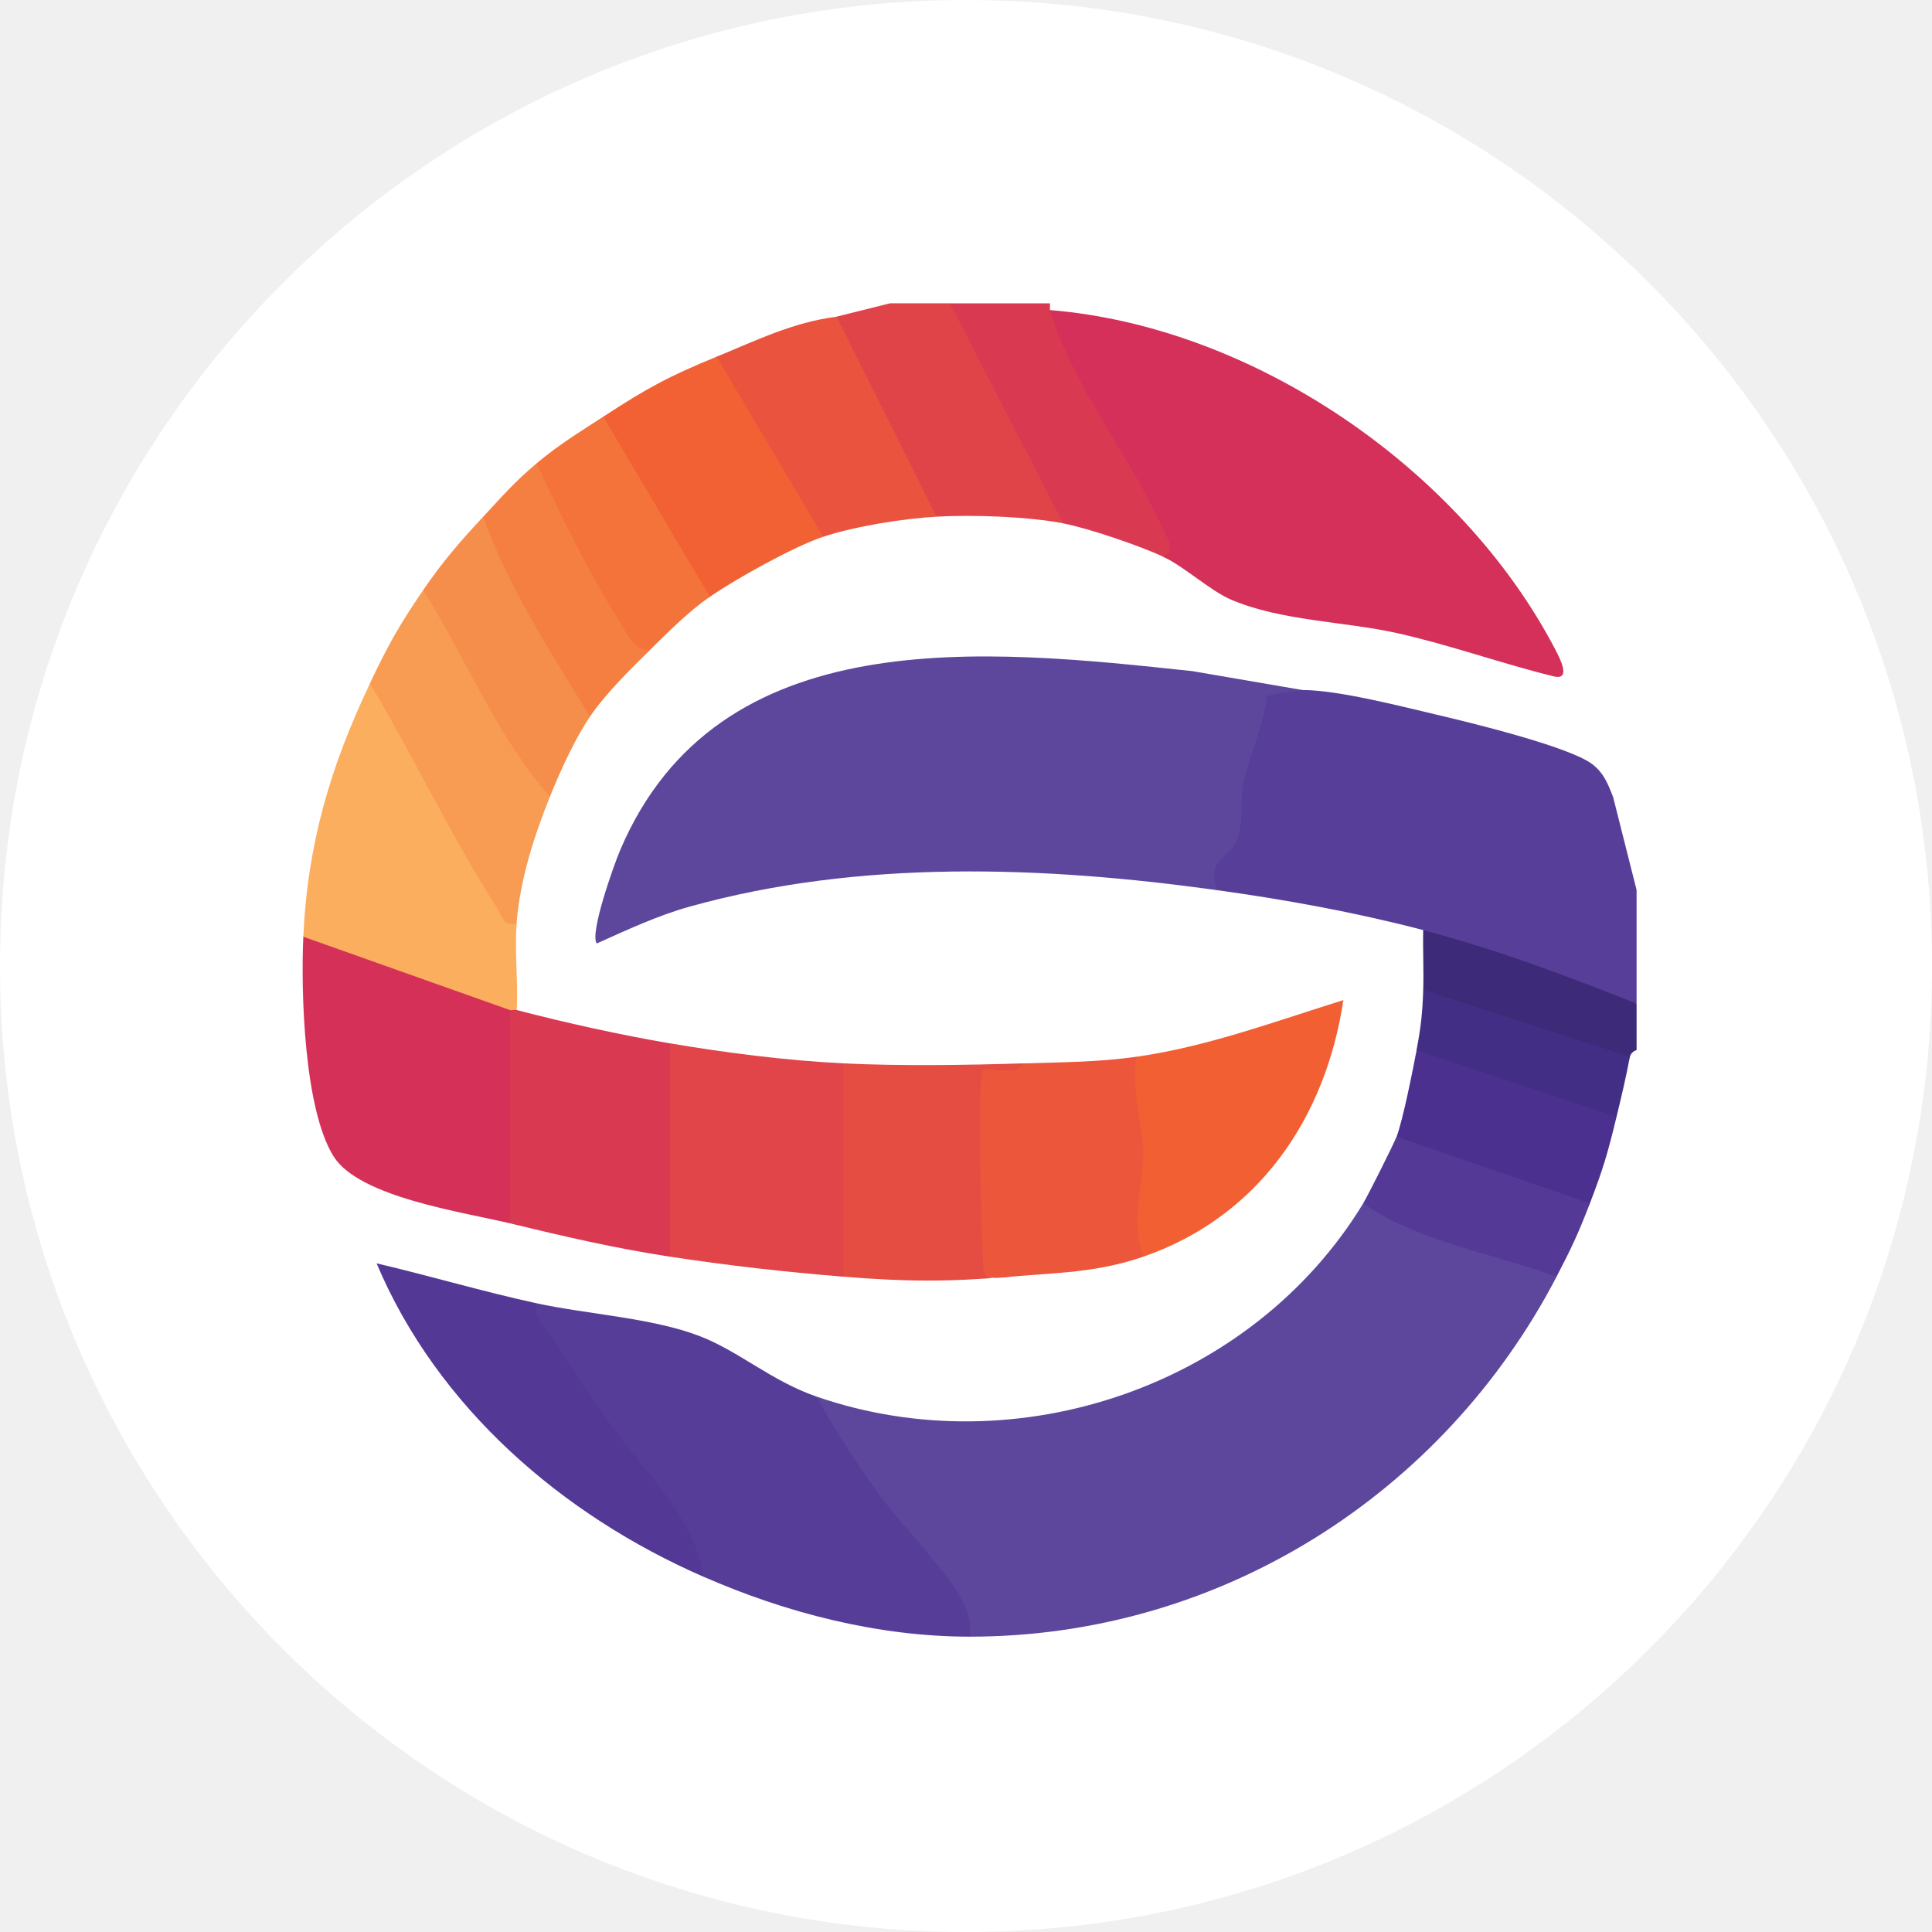
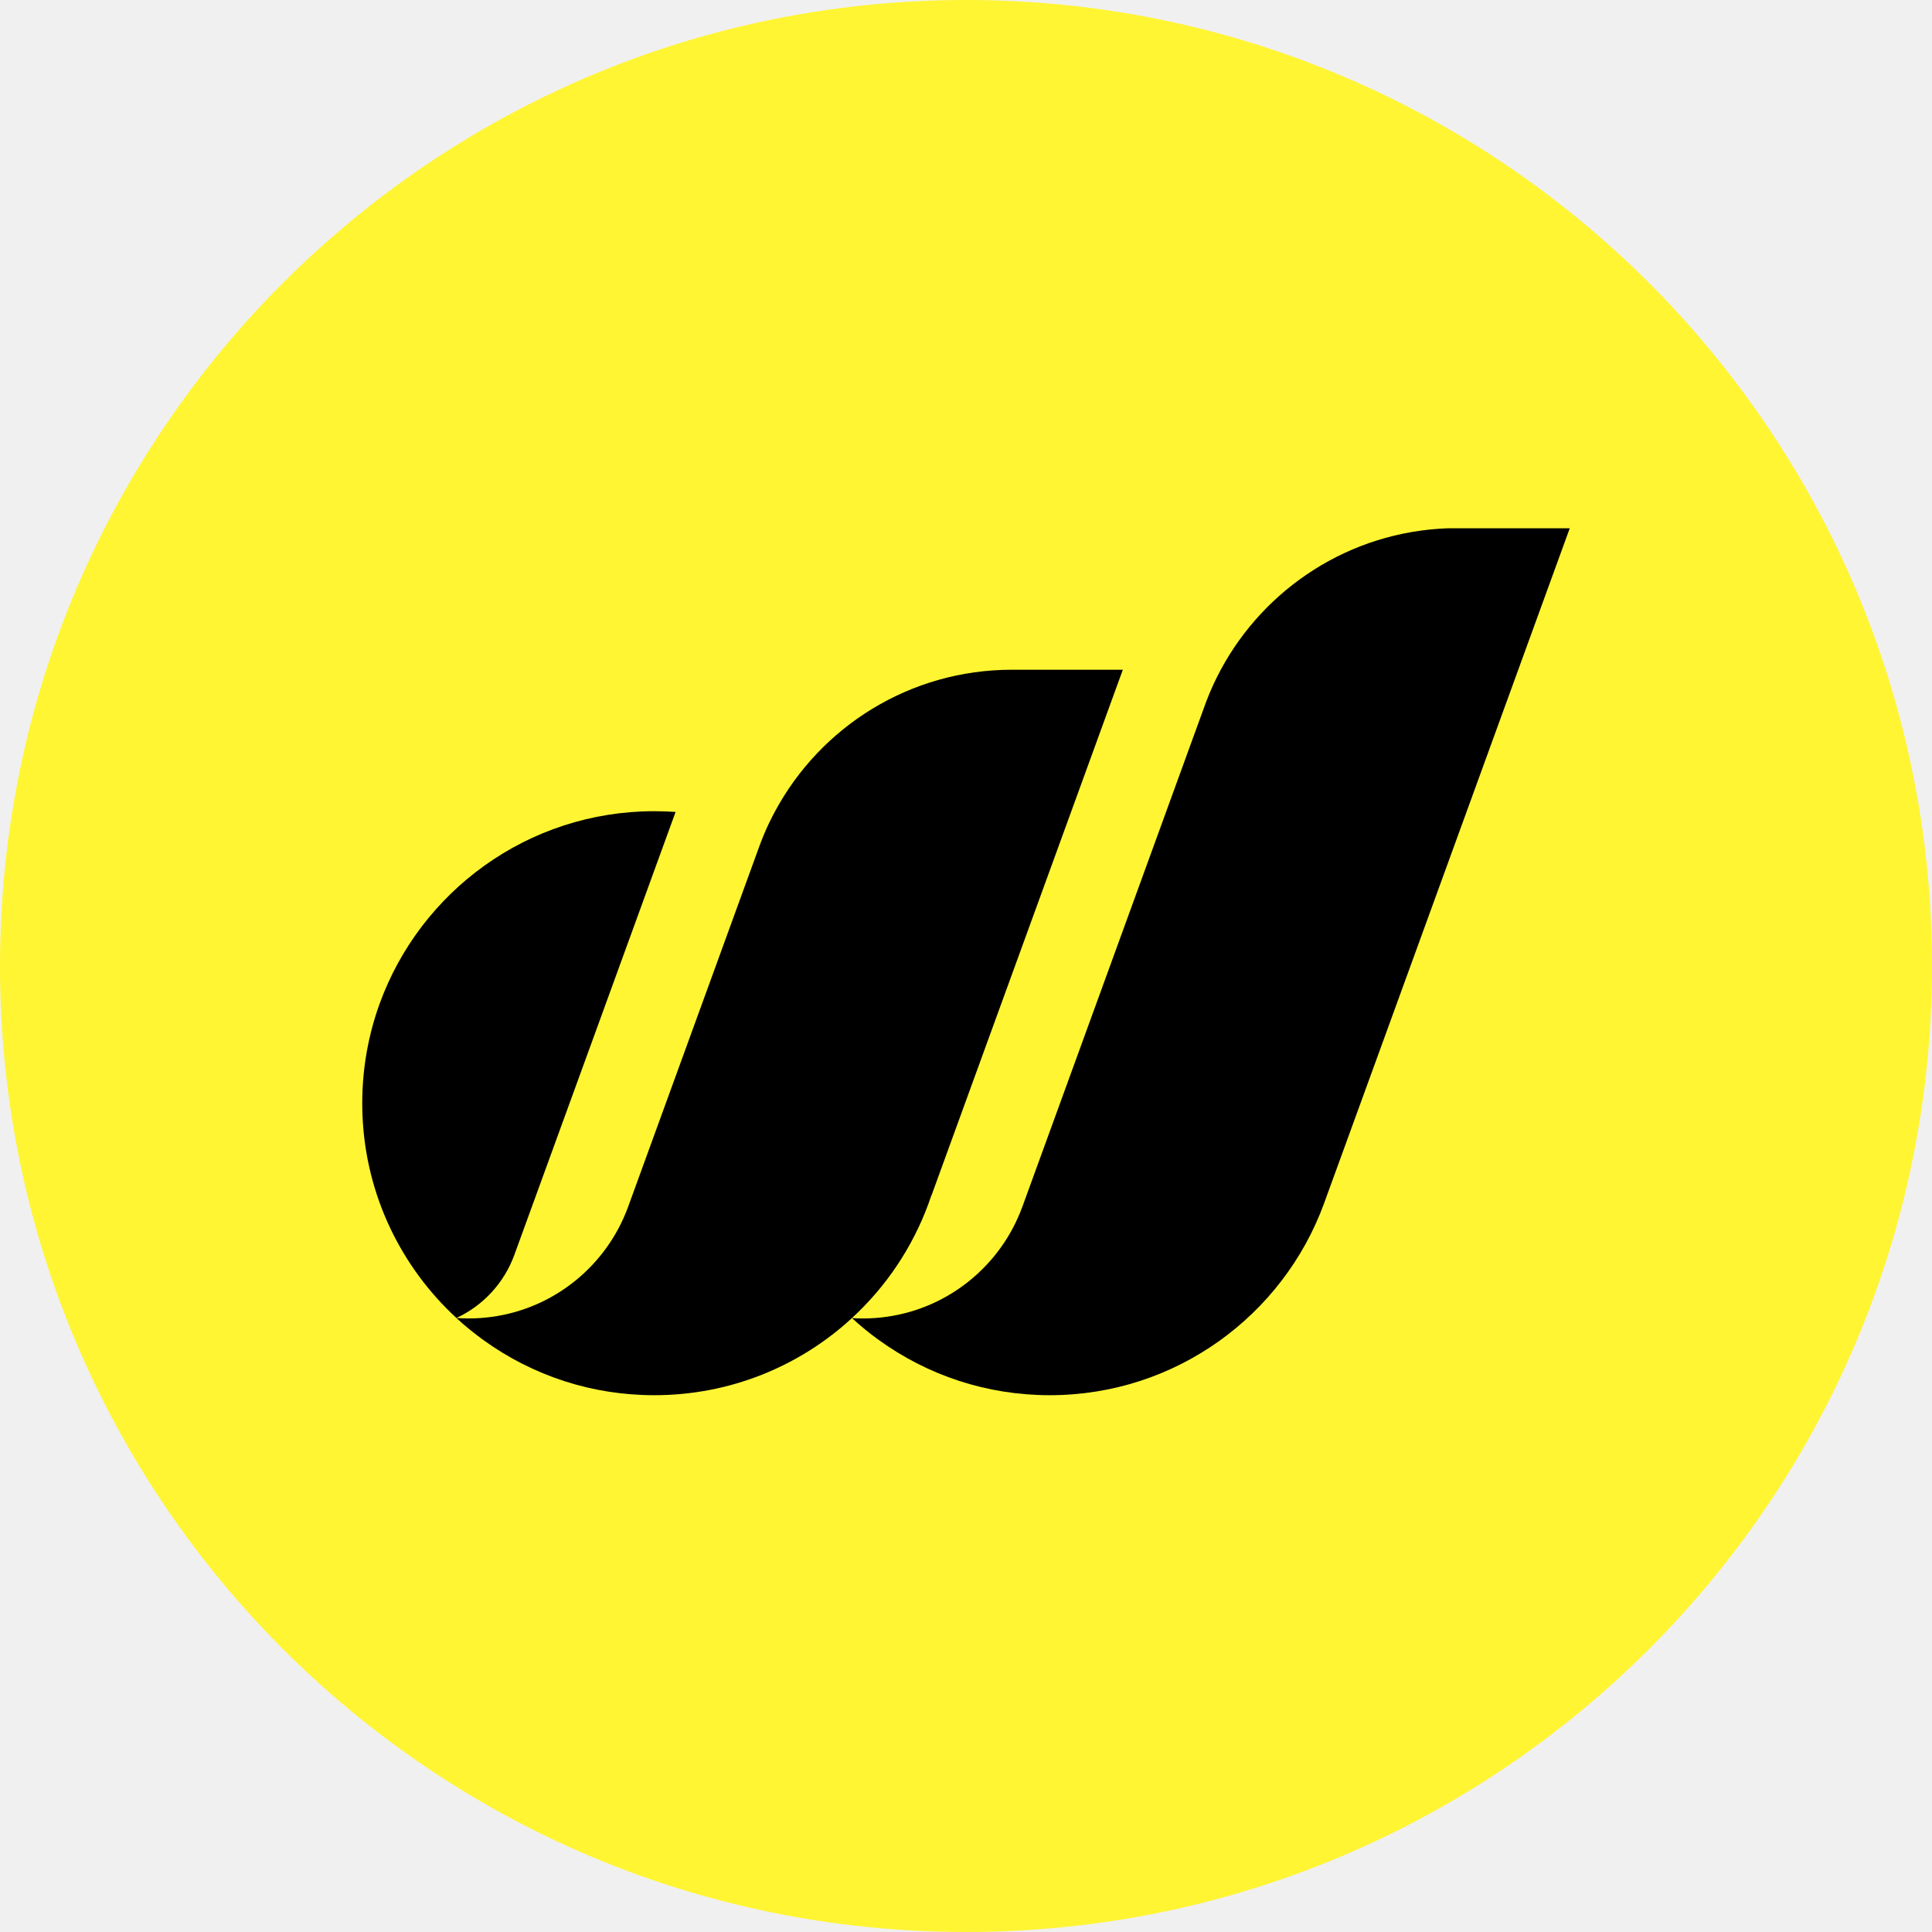
- <svg xmlns="http://www.w3.org/2000/svg" width="240" height="240" viewBox="0 0 240 240" fill="none">
-   <g clip-path="url(#clip0_5_787)">
-     <circle cx="120" cy="120" r="120" fill="white" />
-     <path d="M161.898 85.718C166.234 85.743 173.85 87.691 178.327 88.748C182.472 89.721 194.965 92.743 197.811 94.94C199.243 96.047 199.75 97.387 200.383 98.993L203.304 110.562V124.644C196.172 124.128 187.075 121.049 180.192 118.194C178.843 117.636 177.77 116.613 176.804 115.539C168.406 113.342 159.734 111.76 151.128 110.57C148.29 109.463 148.648 107.091 152.202 103.454C152.468 97.303 154.274 91.536 156.147 85.66L161.898 85.726V85.718Z" fill="#573F99" />
-     <path d="M118.004 37.687L120.443 38.802C124.662 47 128.89 55.19 133.11 63.388L132.086 65.011C127.575 64.153 120.967 63.937 116.348 64.178L114.2 63.579C110.43 56.039 106.66 48.49 102.89 40.949L103.93 39.334L110.555 37.678H118.012L118.004 37.687Z" fill="#E14448" />
-     <path d="M130.427 37.686V38.519L132.658 39.967C137.019 48.756 141.621 57.42 146.449 65.943C147.447 68.04 147.056 70.512 144.509 69.163C141.638 67.815 135.188 65.61 132.083 65.019L118.001 37.686H130.427Z" fill="#DA3952" />
-     <path d="M203.304 124.644V130.445C202.921 130.554 202.547 130.895 202.472 131.278C202.272 131.885 201.831 132.776 201.432 132.684C198.086 131.877 178.968 126.101 177.22 124.877L176.796 123.005C176.879 120.533 176.738 118.028 176.796 115.547C185.801 117.903 194.657 121.24 203.296 124.661L203.304 124.644Z" fill="#3D2B79" />
-     <path d="M193.365 158.594C179.266 185.643 151.542 203.304 120.489 203.313C119.124 201.981 117.917 200.1 116.877 197.686L108.454 187.399C104.376 183.021 102.037 178.385 101.446 173.492C126.382 182.114 155.57 172.152 169.353 149.472L171.717 149.031C178.258 152.193 185.083 154.648 192.199 156.413L193.365 158.577V158.594Z" fill="#5C479D" />
-     <path d="M161.9 85.718C161.593 85.718 157.473 86.309 157.348 86.501C157.007 90.079 155.217 93.833 154.501 96.954C153.994 99.135 154.61 101.89 153.636 104.386C152.737 106.7 149.907 106.55 151.139 110.57C129.633 107.591 106.878 106.725 85.688 112.618C81.709 113.725 77.872 115.523 74.127 117.204C73.228 115.955 76.233 107.508 77.032 105.627C89.192 77.004 122.383 80.616 148.118 83.371L161.9 85.735V85.718Z" fill="#5C479D" />
-     <path d="M130.429 38.519C155.672 40.574 181.398 58.177 193.142 80.566C193.65 81.54 195.322 84.586 193.009 84.02C186.517 82.43 180.083 80.1 173.533 78.643C166.983 77.187 159.085 77.145 152.867 74.465C150.379 73.392 147.1 70.379 144.503 69.163C146.184 68.398 144.869 66.6 144.395 65.543C140.316 56.521 133.275 47.973 130.42 38.519H130.429Z" fill="#D43059" />
-     <path d="M101.437 173.5C103.693 177.595 106.315 181.606 109.028 185.41C111.899 189.43 117.226 194.565 119.556 198.868C120.347 200.333 120.663 201.656 120.488 203.313C109.094 203.313 97.684 200.375 87.363 195.855C79.748 185.194 72.282 174.299 64.975 163.146L66.656 161.898C72.998 163.279 81.029 163.695 86.98 166.001C91.808 167.874 95.869 171.569 101.437 173.492V173.5Z" fill="#563E98" />
-     <path d="M63.348 125.468L65.004 126.209C65.212 128.98 65.437 149.621 65.004 150.77C64.763 151.394 63.997 151.71 63.348 151.968C57.513 150.562 44.629 148.739 41.442 143.654C37.771 137.811 37.364 123.221 37.68 116.363C37.971 115.78 38.479 114.94 38.937 115.048C44.08 116.28 58.262 121.14 62.773 123.504L63.356 125.468H63.348Z" fill="#D53158" />
-     <path d="M45.959 84.894C46.634 85.202 47.283 85.527 47.874 85.951C48.465 86.376 48.981 86.775 49.297 87.308C54.516 96.155 59.8 106.251 64.187 114.707C63.904 118.227 64.386 121.931 64.187 125.477C63.962 126.192 63.687 126.176 63.354 125.477L37.678 116.363C38.203 104.794 41.049 95.231 45.959 84.894Z" fill="#FBAE5E" />
-     <path d="M104.75 132.093C105.399 132.168 106.373 132.376 106.406 132.834C106.631 135.797 106.914 155.93 106.406 157.395L104.75 158.593C97.6 158.019 90.301 157.195 83.218 156.105L81.562 155.364V130.803L83.218 129.605C90.184 130.787 97.675 131.744 104.75 132.093Z" fill="#E14449" />
-     <path d="M83.224 129.613V156.113C76.483 155.081 69.957 153.575 63.349 151.968V125.468C63.607 125.535 63.915 125.402 64.181 125.468C70.216 127.05 77.082 128.564 83.233 129.613H83.224Z" fill="#DA3952" />
-     <path d="M66.656 161.906C66.265 163.787 67.455 164.461 68.254 165.685C70.635 169.322 73.073 173.042 75.579 176.579C79.882 182.647 86.348 188.423 87.355 195.855C69.861 188.215 54.33 174.832 46.781 156.937C53.415 158.494 59.99 160.45 66.656 161.898V161.906Z" fill="#533895" />
-     <path d="M141.188 131.269C143.144 133.5 143.543 139.792 143.668 143.246C143.718 144.686 143.46 153.65 143.277 154.64L142.012 156.113C136.294 158.094 131.25 158.102 125.449 158.602C123.843 158.835 122.236 158.743 120.647 158.335C120.372 155.073 119.265 133.891 120.663 132.809C122.877 132.759 125.025 132.526 127.105 132.102C131.966 131.943 136.319 131.96 141.188 131.269Z" fill="#EC563B" />
-     <path d="M127.12 132.093C126.42 133.741 122.542 132.534 122.142 132.917C121.26 133.766 121.943 154.457 122.142 157.378C122.301 159.734 124.19 158.244 125.463 158.593C117.748 159.251 112.613 159.226 104.756 158.593V132.093C111.83 132.443 120.003 132.318 127.12 132.093Z" fill="#E54C42" />
-     <path d="M142.025 156.113C140.319 151.602 142.092 147.116 142.025 143.279C141.959 139.692 140.419 135.248 141.201 131.269C150.007 130.021 158.471 126.85 166.877 124.237C164.672 138.918 156.316 151.161 142.025 156.113Z" fill="#F15F33" />
-     <path d="M89.02 44.312L90.826 44.112C94.912 51.003 98.99 57.895 103.077 64.786L102.27 66.675C98.649 67.874 91.442 71.885 88.187 74.133C87.596 74.391 86.789 74.698 86.381 74.332C84.983 73.076 75.503 56.463 74.13 53.658L74.937 51.769C80.414 48.19 83.052 46.758 89.02 44.312Z" fill="#F16133" />
-     <path d="M68.313 98.968C66.29 103.995 64.601 109.322 64.168 114.707C62.387 115.098 62.379 113.75 61.688 112.676C55.928 103.746 51.417 93.991 45.949 84.894C48.188 80.175 49.62 77.612 52.574 73.3L55.188 74.416C59.025 81.981 63.344 89.247 68.138 96.197L68.305 98.968H68.313Z" fill="#F89B53" />
-     <path d="M103.926 39.343L116.352 64.187C112.241 64.403 106.165 65.385 102.27 66.675L89.02 44.312C93.822 42.347 98.508 40.025 103.926 39.343Z" fill="#EA533D" />
-     <path d="M200.815 138.719C199.708 143.288 199.167 145.144 197.503 149.488C197.22 150.079 196.704 150.928 196.254 150.812C193.724 150.154 175.006 143.92 174.099 143.171C173.574 142.738 173.525 141.915 173.491 141.207C174.29 139.06 175.489 133.009 175.98 130.437C176.188 129.83 176.621 128.956 177.037 129.039C181.906 130.088 196.171 134.674 200.424 136.838L200.824 138.719H200.815Z" fill="#4C3090" />
-     <path d="M73.283 89.031C71.402 91.811 69.587 95.805 68.314 98.968C61.789 91.611 57.81 81.673 52.575 73.292C55.031 69.713 57.103 67.333 60.032 64.178L62.438 65.893C65.517 72.893 69.171 79.601 73.382 86.01L73.283 89.022V89.031Z" fill="#F68E4B" />
-     <path d="M88.189 74.124C85.534 75.955 83.045 78.477 80.732 80.749L78.726 81.889C76.645 81.723 67.407 63.862 66.366 60.849L66.657 57.562C69.521 55.165 71.893 53.75 74.939 51.761L88.189 74.124Z" fill="#F3733A" />
-     <path d="M80.741 80.749C78.26 83.188 75.222 86.176 73.283 89.03C68.531 81.224 62.988 72.734 60.033 64.187C62.38 61.656 63.937 59.842 66.658 57.562C69.621 63.937 73.025 70.928 76.762 76.854C77.744 78.41 78.518 80.707 80.741 80.749Z" fill="#F57F41" />
-     <path d="M197.501 149.488C196.086 153.183 195.179 155.106 193.356 158.602C185.524 155.705 176.236 154.299 169.336 149.488C169.927 148.514 173.123 142.156 173.481 141.207L197.501 149.488Z" fill="#543A96" />
-     <path d="M202.469 131.269C201.953 133.991 201.453 136.08 200.813 138.727L175.969 130.445C176.51 127.574 176.693 125.943 176.801 122.988L202.477 131.269H202.469Z" fill="#432E85" />
-   </g>
-   <defs>
-     <clipPath id="clip0_5_787">
-       <rect width="240" height="240" fill="white" />
-     </clipPath>
-   </defs>
+ <svg xmlns="http://www.w3.org/2000/svg" width="128" height="128" viewBox="0 0 128 128" fill="none">
+   <circle cx="64" cy="64" r="64" fill="#FFF533" />
+   <path d="M74.391 44.372L73.893 45.736L70.961 53.795L65.567 68.612L61.718 79.189C61.718 79.189 61.712 79.186 61.709 79.186C61.648 79.372 61.584 79.558 61.515 79.743C60.444 82.665 58.69 85.258 56.444 87.325C56.444 87.325 56.444 87.327 56.443 87.327C52.997 90.501 48.397 92.436 43.345 92.436C41.276 92.436 39.281 92.112 37.411 91.51C35.463 90.882 33.649 89.955 32.025 88.781C31.4 88.329 30.802 87.842 30.237 87.321C30.239 87.321 30.239 87.32 30.239 87.32H30.24C30.507 87.341 30.779 87.35 31.051 87.35C31.571 87.35 32.081 87.314 32.581 87.246C36.743 86.68 40.179 83.834 41.596 80.005C41.608 79.975 41.619 79.944 41.63 79.912L50.336 55.993C50.438 55.718 50.546 55.444 50.661 55.176C50.87 54.687 51.102 54.209 51.353 53.745C54.36 48.165 60.258 44.372 67.043 44.372H74.388H74.391Z" fill="black" />
+   <path d="M104 35L103.497 36.381L100.589 44.372L91.326 69.828L87.798 79.518L87.717 79.741C85.005 87.149 77.893 92.436 69.547 92.436C67.449 92.436 65.429 92.102 63.538 91.486C61.618 90.859 59.832 89.94 58.228 88.781H58.226C57.604 88.332 57.011 87.848 56.447 87.328C56.685 87.343 56.925 87.352 57.167 87.352C57.718 87.352 58.259 87.312 58.788 87.234H58.79C62.917 86.638 66.318 83.796 67.72 79.985C67.721 79.986 67.722 79.985 67.722 79.985L76.766 55.137L79.004 48.984L79.77 46.882L79.919 46.472C80.194 45.749 80.516 45.047 80.879 44.372C83.791 38.964 89.414 35.233 95.926 35H104Z" fill="black" />
+   <path d="M44.759 53.794L39.393 68.539L34.073 83.151C33.398 84.997 32.01 86.499 30.241 87.319H30.239C26.587 83.957 24.234 79.202 24.016 73.897C24.006 73.63 24 73.36 24 73.09C24 70.781 24.405 68.565 25.147 66.512C27.84 59.066 34.972 53.744 43.346 53.744C43.822 53.744 44.293 53.762 44.759 53.794Z" fill="black" />
</svg>
